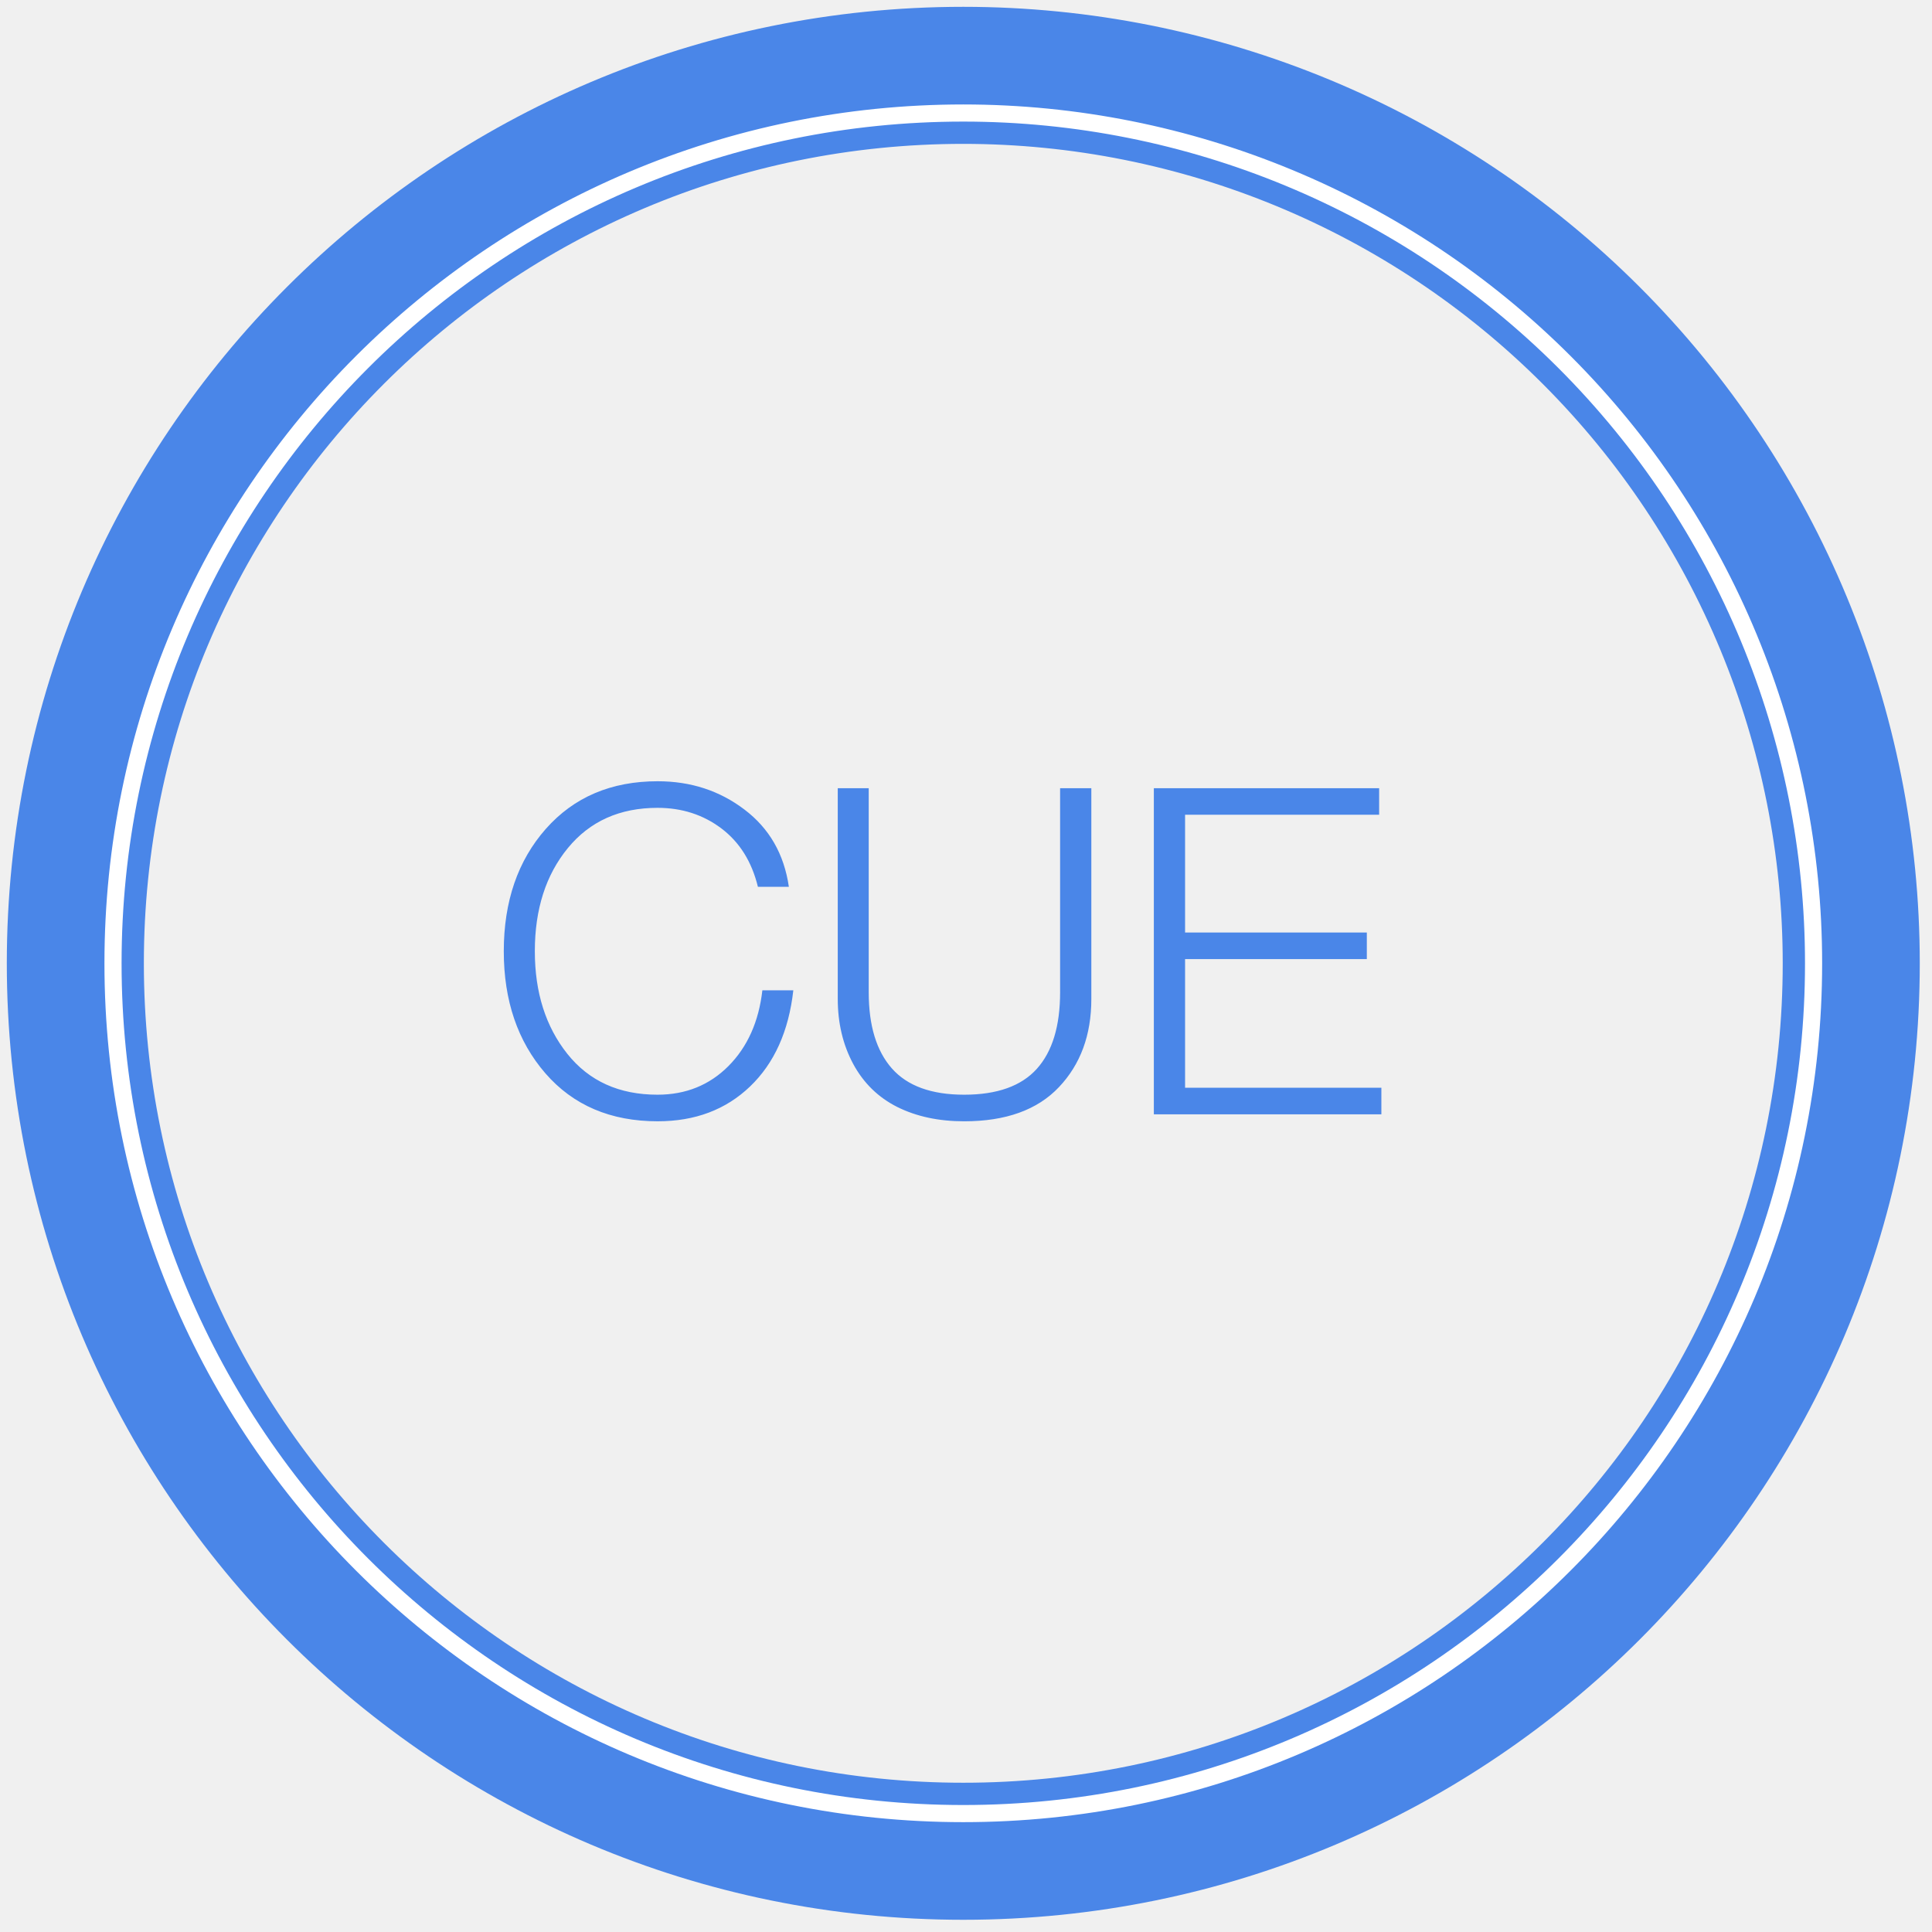
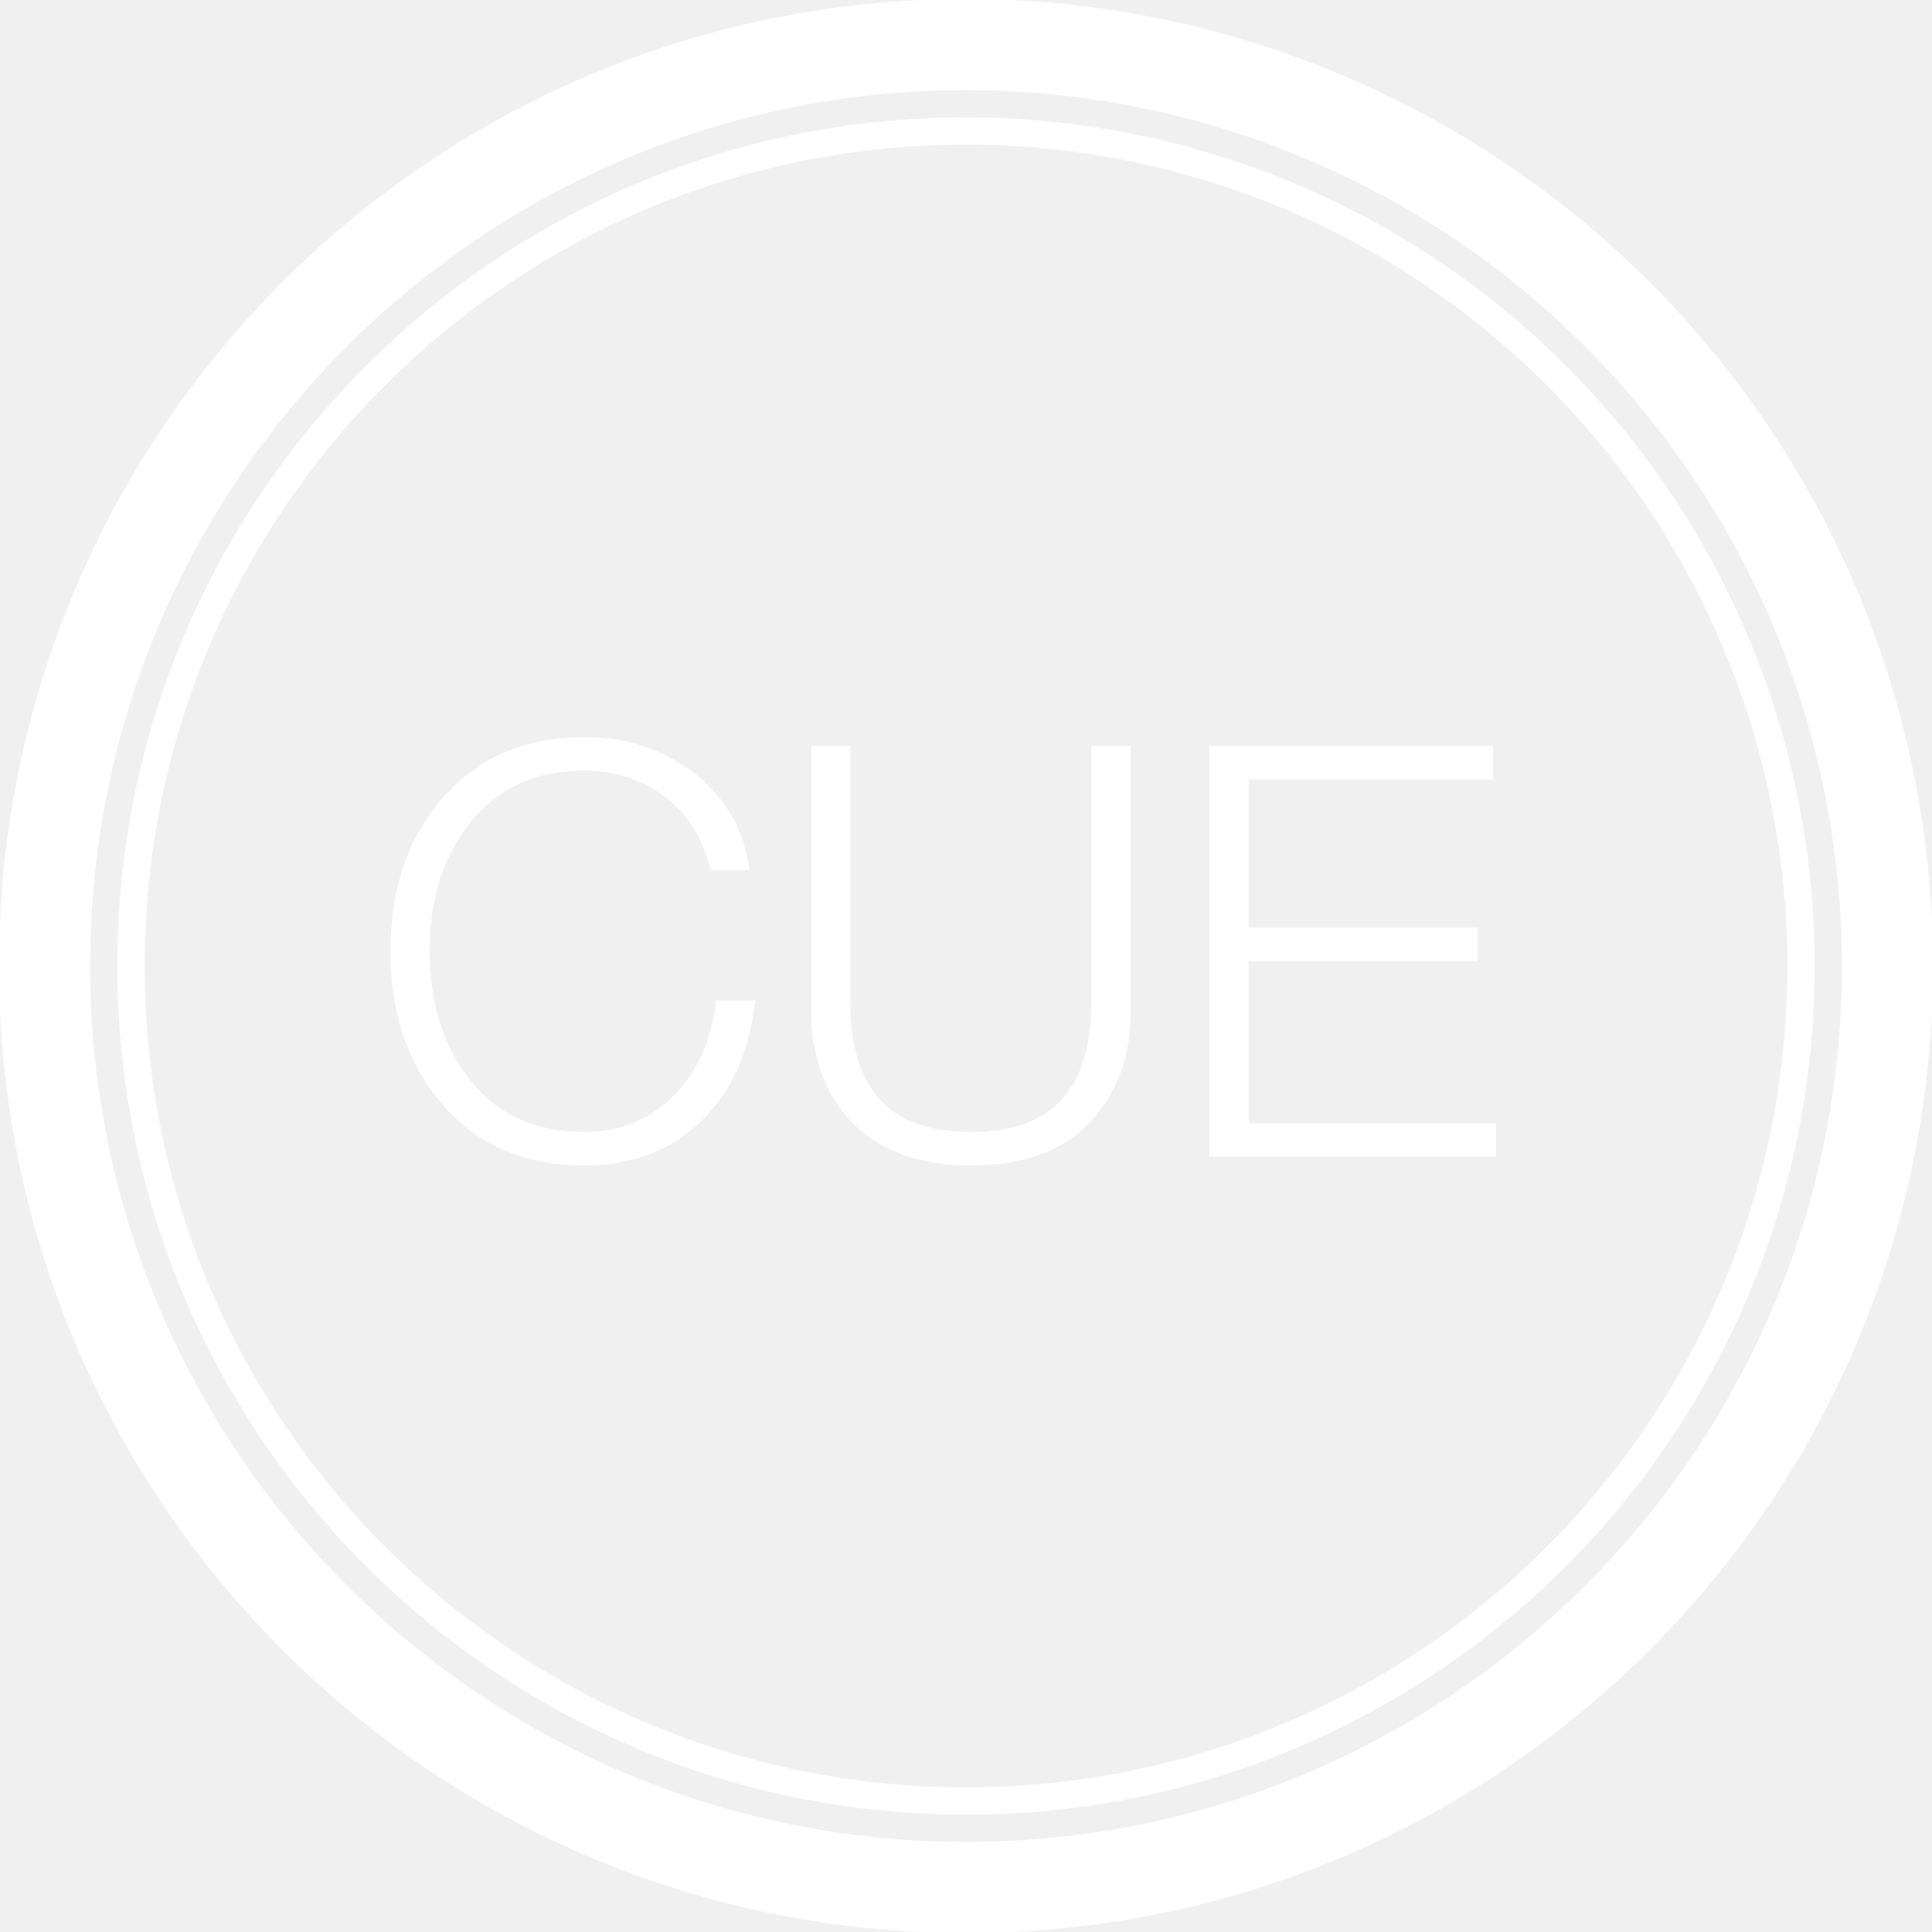
- <svg xmlns="http://www.w3.org/2000/svg" version="1.1" viewBox="0.0 0.0 338.325 338.325" fill="none" stroke="none" stroke-linecap="square" stroke-miterlimit="10">
-   <clipPath id="p.0">
-     <path d="m0 0l338.325 0l0 338.325l-338.325 0l0 -338.325z" clip-rule="nonzero" />
-   </clipPath>
-   <g clip-path="url(#p.0)">
-     <path fill="#000000" fill-opacity="0.0" d="m0 0l338.325 0l0 338.325l-338.325 0z" fill-rule="evenodd" />
-     <path fill="#000000" fill-opacity="0.0" d="m13.192 168.69l0 0c0 -85.878 69.618 -155.496 155.496 -155.496l0 0c41.24 0 80.791 16.383 109.952 45.544c29.161 29.161 45.544 68.712 45.544 109.952l0 0c0 85.878 -69.618 155.496 -155.496 155.496l0 0c-85.878 0 -155.496 -69.618 -155.496 -155.496z" fill-rule="evenodd" />
-     <path stroke="#4a86e8" stroke-width="24.0" stroke-linejoin="round" stroke-linecap="butt" d="m13.192 168.69l0 0c0 -85.878 69.618 -155.496 155.496 -155.496l0 0c41.24 0 80.791 16.383 109.952 45.544c29.161 29.161 45.544 68.712 45.544 109.952l0 0c0 85.878 -69.618 155.496 -155.496 155.496l0 0c-85.878 0 -155.496 -69.618 -155.496 -155.496z" fill-rule="evenodd" />
-     <path fill="#000000" fill-opacity="0.0" d="m19.79 168.69l0 0c0 -82.234 66.664 -148.898 148.898 -148.898l0 0c39.49 0 77.363 15.687 105.287 43.611c27.924 27.924 43.611 65.796 43.611 105.287l0 0c0 82.234 -66.664 148.898 -148.898 148.898l0 0c-82.234 0 -148.898 -66.664 -148.898 -148.898z" fill-rule="evenodd" />
-     <path stroke="#ffffff" stroke-width="3.0" stroke-linejoin="round" stroke-linecap="butt" d="m19.79 168.69l0 0c0 -82.234 66.664 -148.898 148.898 -148.898l0 0c39.49 0 77.363 15.687 105.287 43.611c27.924 27.924 43.611 65.796 43.611 105.287l0 0c0 82.234 -66.664 148.898 -148.898 148.898l0 0c-82.234 0 -148.898 -66.664 -148.898 -148.898z" fill-rule="evenodd" />
-     <path fill="#000000" fill-opacity="0.0" d="m73.507 109.339l181.89 0l0 112.409l-181.89 0z" fill-rule="evenodd" />
-     <path fill="#4a86e8" d="m115.174 136.81q8.672 0 15.188 4.953q6.531 4.938 7.781 13.531l-5.422 0q-1.609 -6.609 -6.391 -10.219q-4.781 -3.609 -11.188 -3.609q-9.922 0 -15.703 7.047q-5.781 7.047 -5.781 18.062q0 10.828 5.703 17.984q5.703 7.141 15.781 7.141q7.422 0 12.422 -5.016q5.0 -5.031 5.938 -13.266l5.422 0q-1.203 10.734 -7.578 16.844q-6.359 6.094 -16.172 6.094q-12.375 0 -19.672 -8.406q-7.281 -8.406 -7.281 -21.375q0 -13.078 7.359 -21.422q7.375 -8.344 19.594 -8.344zm36.953 1.219l0 35.734q0 8.75 4.062 13.344q4.062 4.594 12.656 4.594q8.641 0 12.719 -4.531q4.078 -4.531 4.078 -13.406l0 -35.734l5.469 0l0 36.906q0 9.453 -5.672 15.438q-5.656 5.984 -16.594 5.984q-6.672 0 -11.703 -2.5q-5.016 -2.516 -7.734 -7.547q-2.703 -5.047 -2.703 -11.375l0 -36.906l5.422 0zm89.383 0l0 4.641l-33.984 0l0 20.625l31.828 0l0 4.656l-31.828 0l0 22.531l34.375 0l0 4.656l-39.844 0l0 -57.109l39.453 0z" fill-rule="nonzero" />
+ <svg xmlns="http://www.w3.org/2000/svg" version="1.1" viewBox="0 0 424 424" width="424" height="424">
+   <defs />
+   <g id="Canvas_1" stroke="none" stroke-opacity="1" fill-opacity="1" stroke-dasharray="none" fill="none">
+     <g id="Canvas_1: Layer 1">
+       <g id="Group_13">
+         <g id="Graphic_7">
+           <path d="M 28.75 212 C 28.75 110.794 110.794 28.75 212 28.75 C 260.601 28.75 307.211 48.057 341.577 82.423 C 375.943 116.789 395.25 163.399 395.25 212 C 395.25 313.206 313.206 395.25 212 395.25 C 110.794 395.25 28.75 313.206 28.75 212 Z" stroke="white" stroke-linecap="butt" stroke-linejoin="round" stroke-width="6" />
+         </g>
+         <g id="Graphic_9">
+           <path d="M 9.774 212 C 9.774 100.314 100.314 9.774 212 9.774 C 265.634 9.774 317.071 31.08 354.995 69.004 C 392.92 106.929 414.226 158.366 414.226 212 C 414.226 323.686 323.686 414.226 212 414.226 C 100.314 414.226 9.774 323.686 9.774 212 Z" stroke="white" stroke-linecap="butt" stroke-linejoin="round" stroke-width="20" />
+         </g>
+         <g id="Graphic_4">
+           <path d="M 128.249 161.774 C 137.376 161.774 145.367 164.38 152.224 169.593 C 159.098 174.789 163.192 181.909 164.508 190.953 L 155.949 190.953 C 154.255 183.997 150.892 178.62 145.861 174.822 C 140.829 171.023 134.942 169.124 128.2 169.124 C 117.758 169.124 109.495 172.832 103.411 180.248 C 97.327 187.664 94.285 197.169 94.285 208.762 C 94.285 220.157 97.286 229.62 103.288 237.151 C 109.29 244.666 117.594 248.424 128.2 248.424 C 136.011 248.424 142.547 245.784 147.809 240.506 C 153.071 235.211 156.195 228.231 157.182 219.565 L 165.741 219.565 C 164.475 230.862 160.487 239.725 153.778 246.154 C 147.086 252.567 138.576 255.774 128.249 255.774 C 115.226 255.774 104.875 251.351 97.196 242.504 C 89.533 233.657 85.702 222.41 85.702 208.762 C 85.702 194.998 89.574 183.726 97.319 174.945 C 105.08 166.164 115.391 161.774 128.249 161.774 Z M 186.583 163.698 L 186.583 220.108 C 186.583 229.316 188.721 236.337 192.996 241.172 C 197.272 246.006 203.931 248.424 212.975 248.424 C 222.069 248.424 228.761 246.039 233.053 241.271 C 237.345 236.502 239.491 229.448 239.491 220.108 L 239.491 163.698 L 248.123 163.698 L 248.123 221.958 C 248.123 231.906 245.139 240.029 239.17 246.327 C 233.217 252.625 224.486 255.774 212.975 255.774 C 205.954 255.774 199.796 254.458 194.501 251.827 C 189.222 249.18 185.153 245.209 182.291 239.914 C 179.447 234.603 178.024 228.617 178.024 221.958 L 178.024 163.698 Z M 327.682 163.698 L 327.682 171.023 L 274.034 171.023 L 274.034 203.582 L 324.278 203.582 L 324.278 210.932 L 274.034 210.932 L 274.034 246.5 L 328.298 246.5 L 328.298 253.85 L 265.402 253.85 L 265.402 163.698 Z" fill="white" />
+         </g>
+       </g>
+     </g>
  </g>
</svg>
